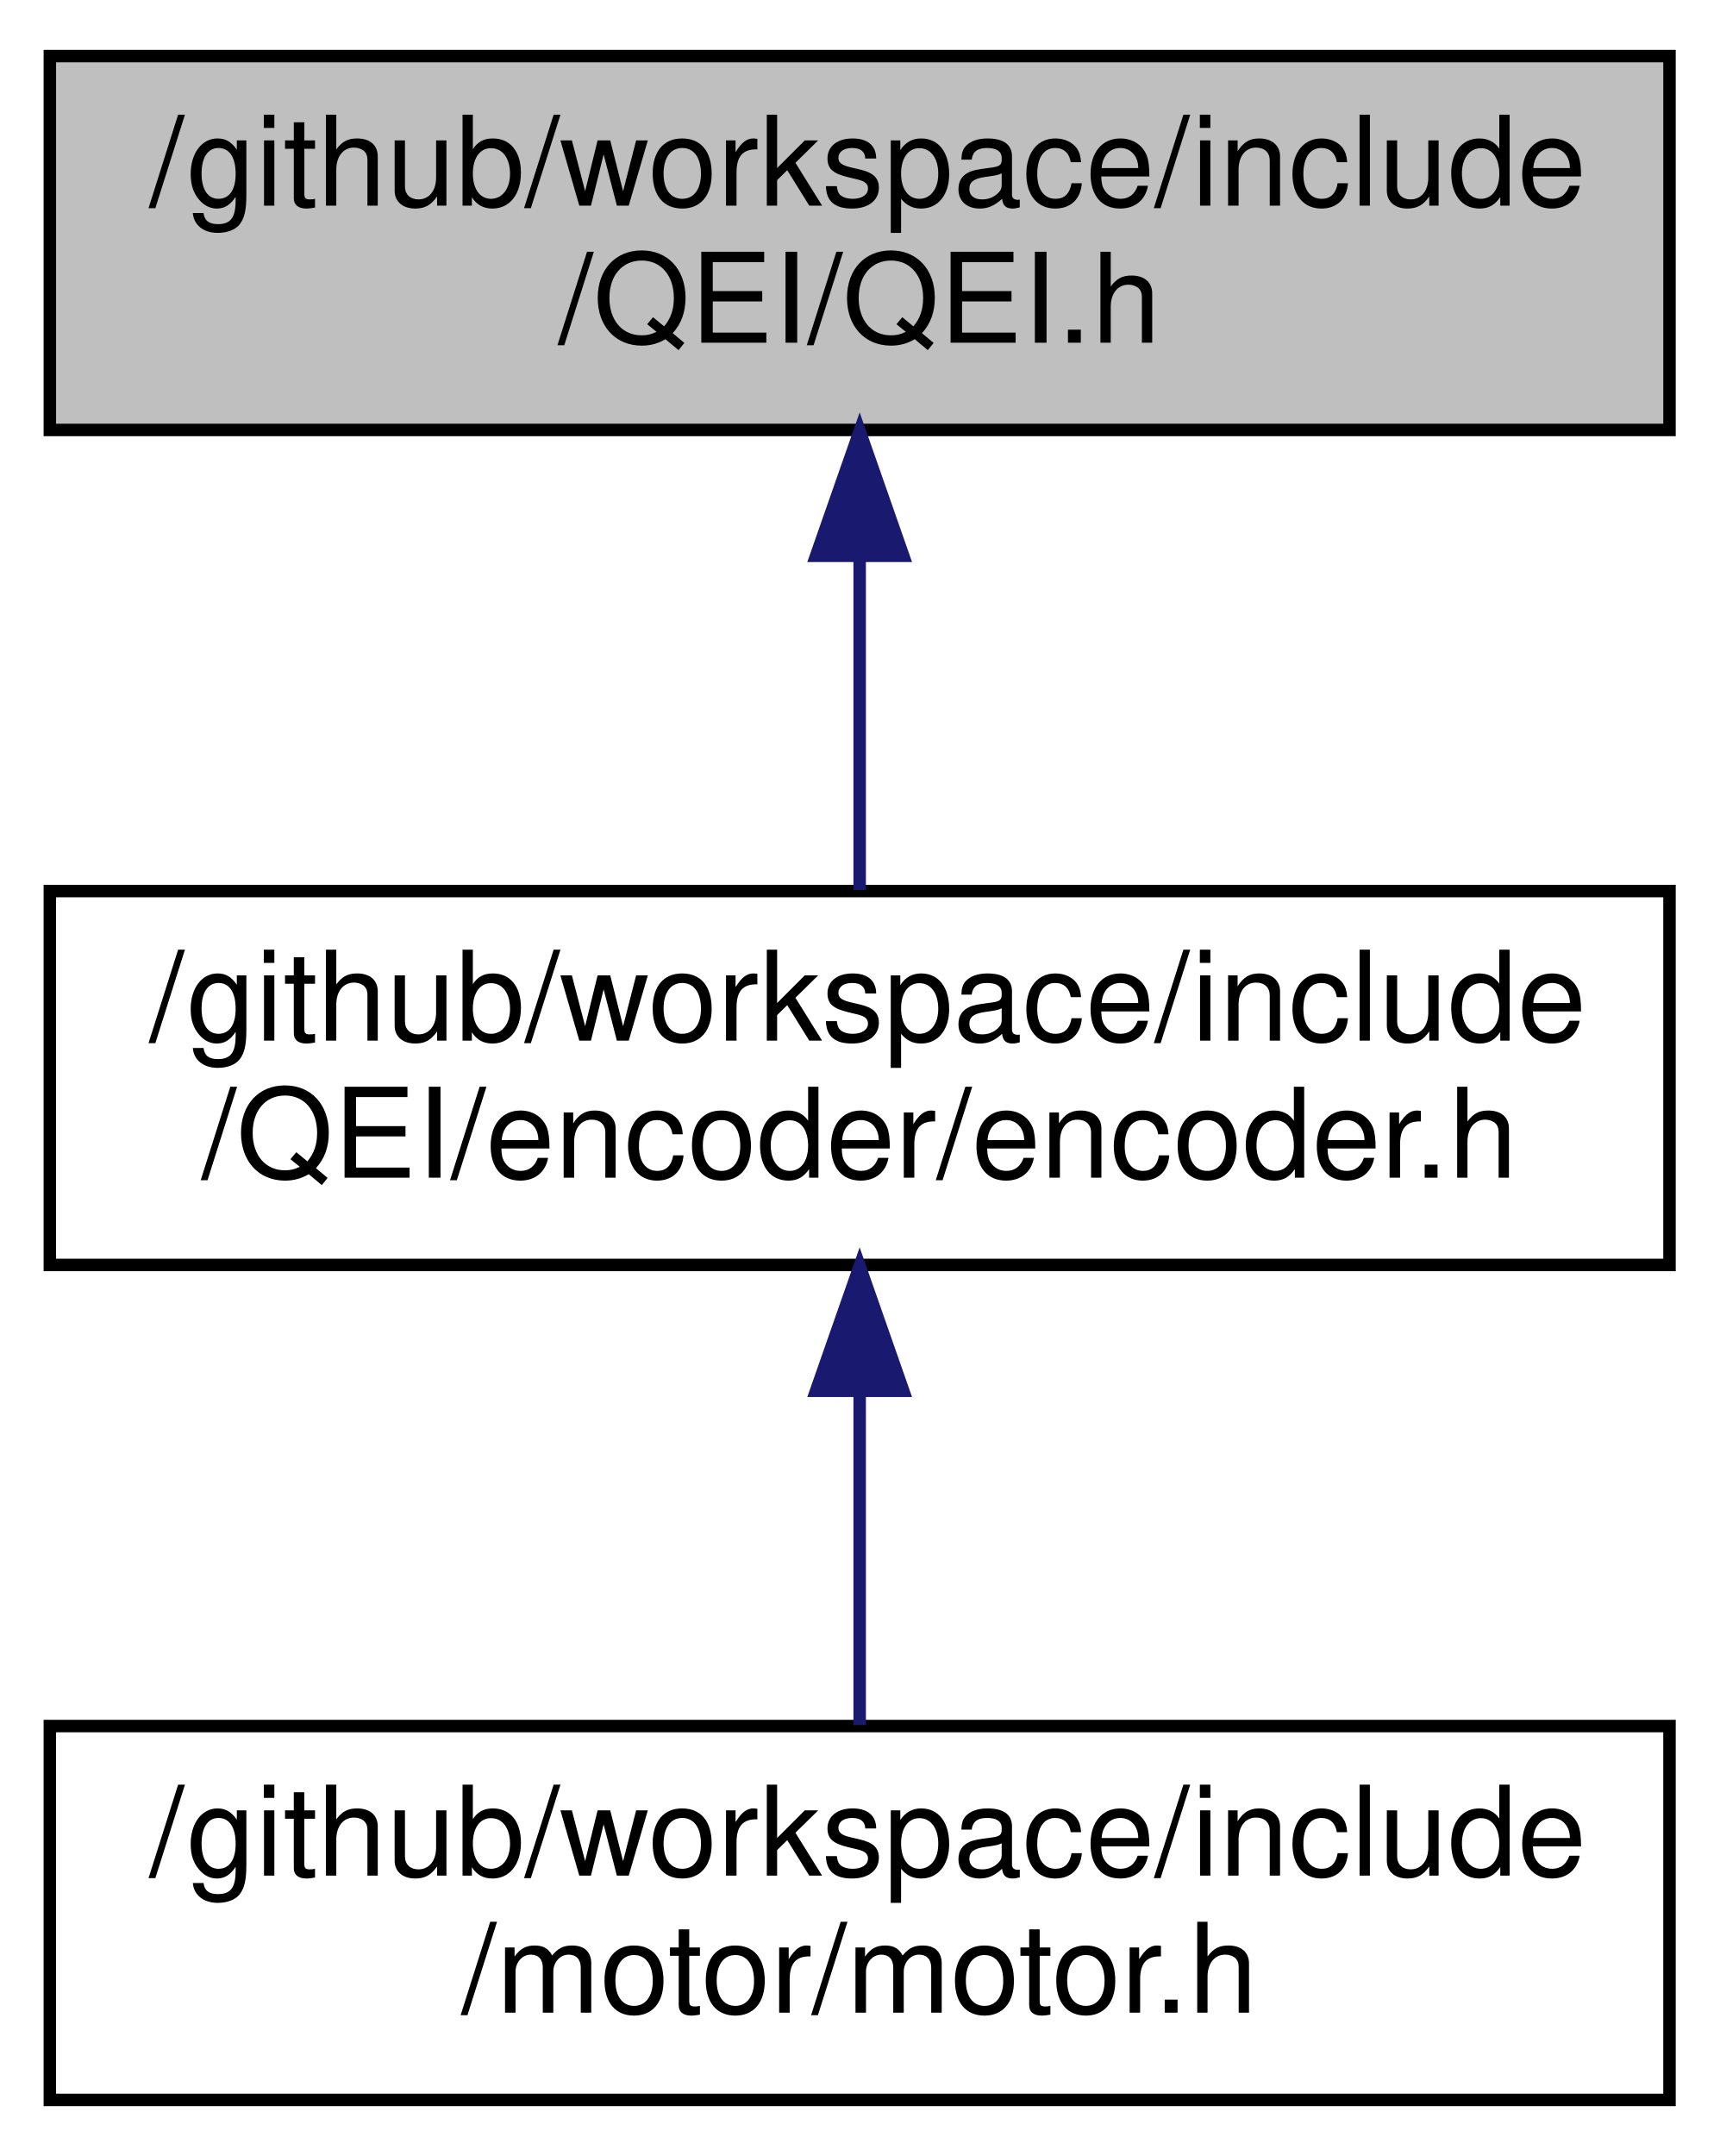
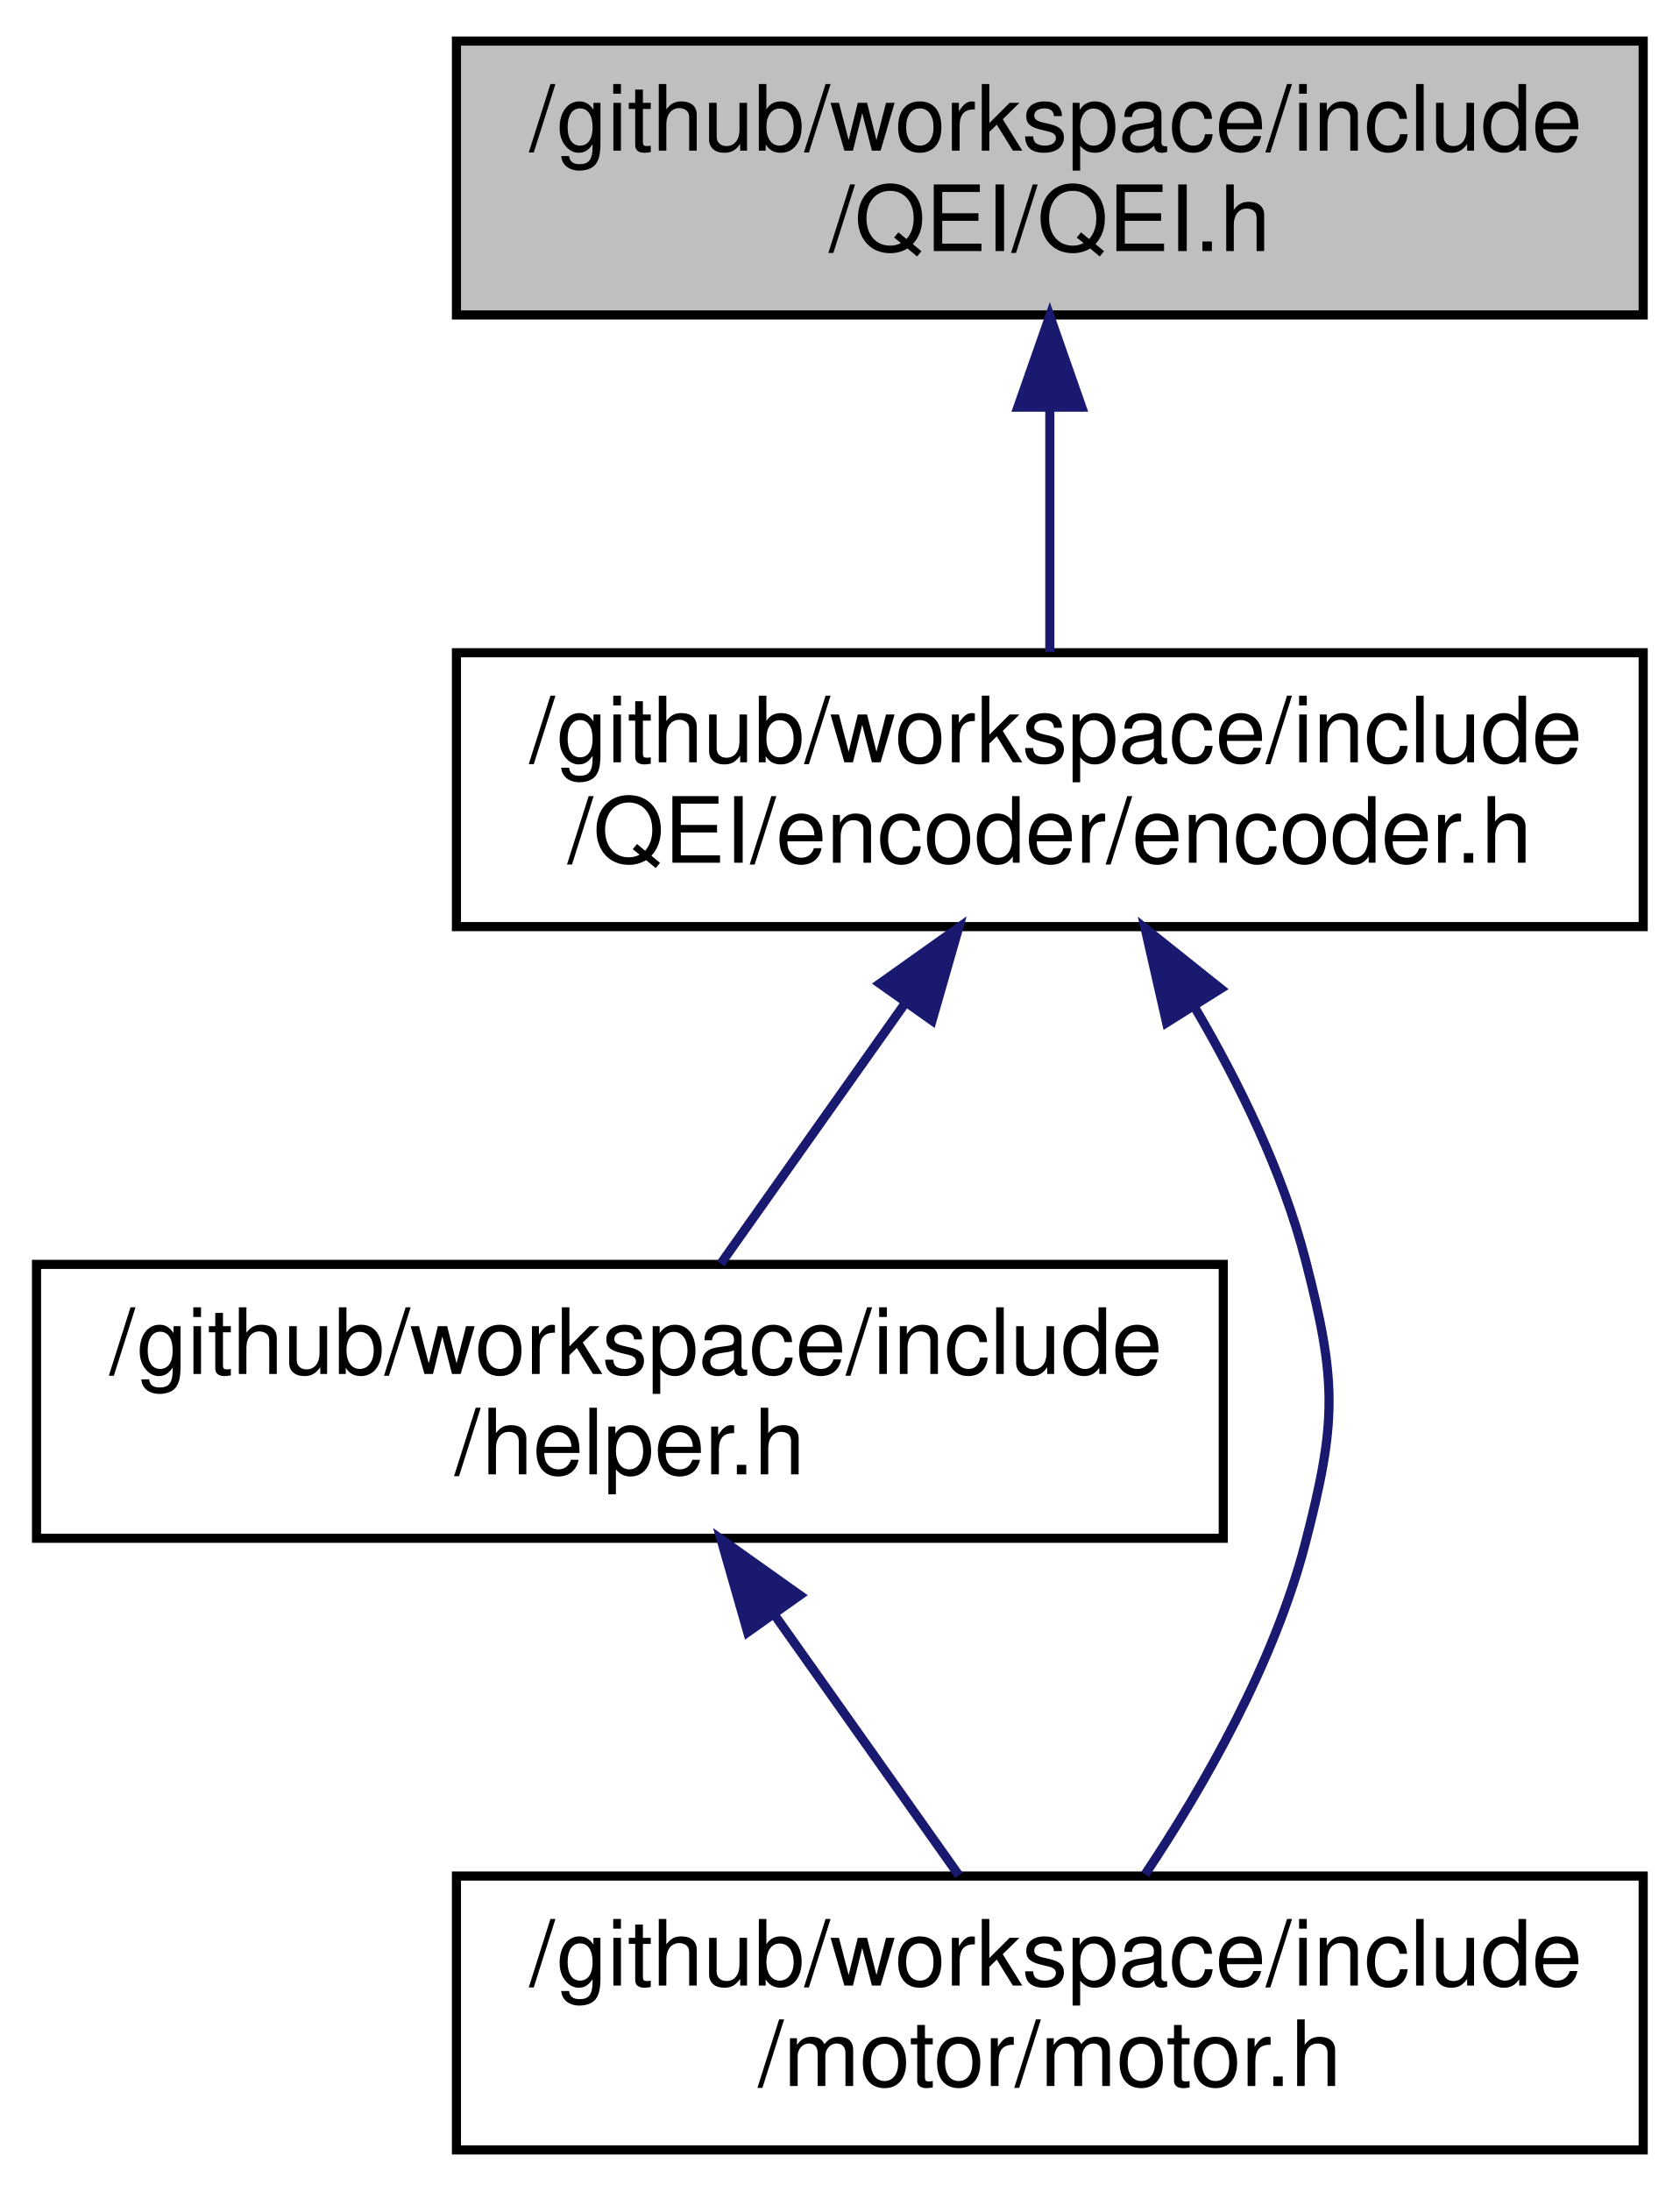
- <svg xmlns="http://www.w3.org/2000/svg" xmlns:xlink="http://www.w3.org/1999/xlink" width="138pt" height="173pt" viewBox="0.00 0.00 138.00 173.00">
-   <g id="graph0" class="graph" transform="scale(1 1) rotate(0) translate(4 169)">
+ <svg xmlns="http://www.w3.org/2000/svg" xmlns:xlink="http://www.w3.org/1999/xlink" width="184pt" height="240pt" viewBox="0.00 0.00 184.00 240.00">
+   <g id="graph0" class="graph" transform="scale(1 1) rotate(0) translate(4 236)">
    <g id="node1" class="node">
      <g id="a_node1">
        <a xlink:title=" ">
-           <polygon fill="#bfbfbf" stroke="black" points="0,-134.5 0,-164.5 130,-164.5 130,-134.5 0,-134.5" />
-           <text text-anchor="start" x="8" y="-152.5" font-family="Helvetica,sans-Serif" font-size="10.00">/github/workspace/include</text>
-           <text text-anchor="middle" x="65" y="-141.5" font-family="Helvetica,sans-Serif" font-size="10.00">/QEI/QEI.h</text>
+           <polygon fill="#bfbfbf" stroke="black" points="46,-201.5 46,-231.5 176,-231.5 176,-201.5 46,-201.5" />
+           <text text-anchor="start" x="54" y="-219.5" font-family="Helvetica,sans-Serif" font-size="10.00">/github/workspace/include</text>
+           <text text-anchor="middle" x="111" y="-208.5" font-family="Helvetica,sans-Serif" font-size="10.00">/QEI/QEI.h</text>
        </a>
      </g>
    </g>
    <g id="node2" class="node">
      <g id="a_node2">
        <a xlink:href="encoder_8h.html" target="_top" xlink:title=" ">
-           <polygon fill="none" stroke="black" points="0,-67.5 0,-97.5 130,-97.5 130,-67.5 0,-67.5" />
-           <text text-anchor="start" x="8" y="-85.5" font-family="Helvetica,sans-Serif" font-size="10.00">/github/workspace/include</text>
-           <text text-anchor="middle" x="65" y="-74.5" font-family="Helvetica,sans-Serif" font-size="10.00">/QEI/encoder/encoder.h</text>
+           <polygon fill="none" stroke="black" points="46,-134.5 46,-164.5 176,-164.5 176,-134.5 46,-134.5" />
+           <text text-anchor="start" x="54" y="-152.5" font-family="Helvetica,sans-Serif" font-size="10.00">/github/workspace/include</text>
+           <text text-anchor="middle" x="111" y="-141.5" font-family="Helvetica,sans-Serif" font-size="10.00">/QEI/encoder/encoder.h</text>
        </a>
      </g>
    </g>
    <g id="edge1" class="edge">
-       <path fill="none" stroke="midnightblue" d="M65,-124.11C65,-115.15 65,-105.32 65,-97.58" />
-       <polygon fill="midnightblue" stroke="midnightblue" points="61.5,-124.4 65,-134.4 68.5,-124.4 61.5,-124.4" />
+       <path fill="none" stroke="midnightblue" d="M111,-191.11C111,-182.15 111,-172.32 111,-164.58" />
+       <polygon fill="midnightblue" stroke="midnightblue" points="107.5,-191.4 111,-201.4 114.5,-191.4 107.5,-191.4" />
    </g>
    <g id="node3" class="node">
      <g id="a_node3">
-         <a xlink:href="motor_8h.html" target="_top" xlink:title=" ">
-           <polygon fill="none" stroke="black" points="0,-0.5 0,-30.5 130,-30.5 130,-0.5 0,-0.5" />
-           <text text-anchor="start" x="8" y="-18.5" font-family="Helvetica,sans-Serif" font-size="10.00">/github/workspace/include</text>
-           <text text-anchor="middle" x="65" y="-7.5" font-family="Helvetica,sans-Serif" font-size="10.00">/motor/motor.h</text>
+         <a xlink:href="helper_8h.html" target="_top" xlink:title=" ">
+           <polygon fill="none" stroke="black" points="0,-67.5 0,-97.5 130,-97.5 130,-67.5 0,-67.5" />
+           <text text-anchor="start" x="8" y="-85.5" font-family="Helvetica,sans-Serif" font-size="10.00">/github/workspace/include</text>
+           <text text-anchor="middle" x="65" y="-74.5" font-family="Helvetica,sans-Serif" font-size="10.00">/helper.h</text>
        </a>
      </g>
    </g>
    <g id="edge2" class="edge">
-       <path fill="none" stroke="midnightblue" d="M65,-57.11C65,-48.15 65,-38.32 65,-30.58" />
-       <polygon fill="midnightblue" stroke="midnightblue" points="61.5,-57.4 65,-67.4 68.5,-57.4 61.5,-57.4" />
+       <path fill="none" stroke="midnightblue" d="M95.19,-126.16C88.48,-116.68 80.87,-105.92 74.96,-97.58" />
+       <polygon fill="midnightblue" stroke="midnightblue" points="92.38,-128.26 101.02,-134.4 98.1,-124.21 92.38,-128.26" />
+     </g>
+     <g id="node4" class="node">
+       <g id="a_node4">
+         <a xlink:href="motor_8h.html" target="_top" xlink:title=" ">
+           <polygon fill="none" stroke="black" points="46,-0.5 46,-30.5 176,-30.5 176,-0.5 46,-0.5" />
+           <text text-anchor="start" x="54" y="-18.5" font-family="Helvetica,sans-Serif" font-size="10.00">/github/workspace/include</text>
+           <text text-anchor="middle" x="111" y="-7.5" font-family="Helvetica,sans-Serif" font-size="10.00">/motor/motor.h</text>
+         </a>
+       </g>
+     </g>
+     <g id="edge4" class="edge">
+       <path fill="none" stroke="midnightblue" d="M126.9,-125.61C131.78,-117.3 136.52,-107.59 139,-98 142.45,-84.66 142.45,-80.34 139,-67 135.59,-53.8 127.9,-40.37 121.44,-30.69" />
+       <polygon fill="midnightblue" stroke="midnightblue" points="123.79,-123.98 121.44,-134.31 129.72,-127.7 123.79,-123.98" />
+     </g>
+     <g id="edge3" class="edge">
+       <path fill="none" stroke="midnightblue" d="M80.81,-59.16C87.52,-49.68 95.13,-38.92 101.04,-30.58" />
+       <polygon fill="midnightblue" stroke="midnightblue" points="77.9,-57.21 74.98,-67.4 83.62,-61.26 77.9,-57.21" />
    </g>
  </g>
</svg>
